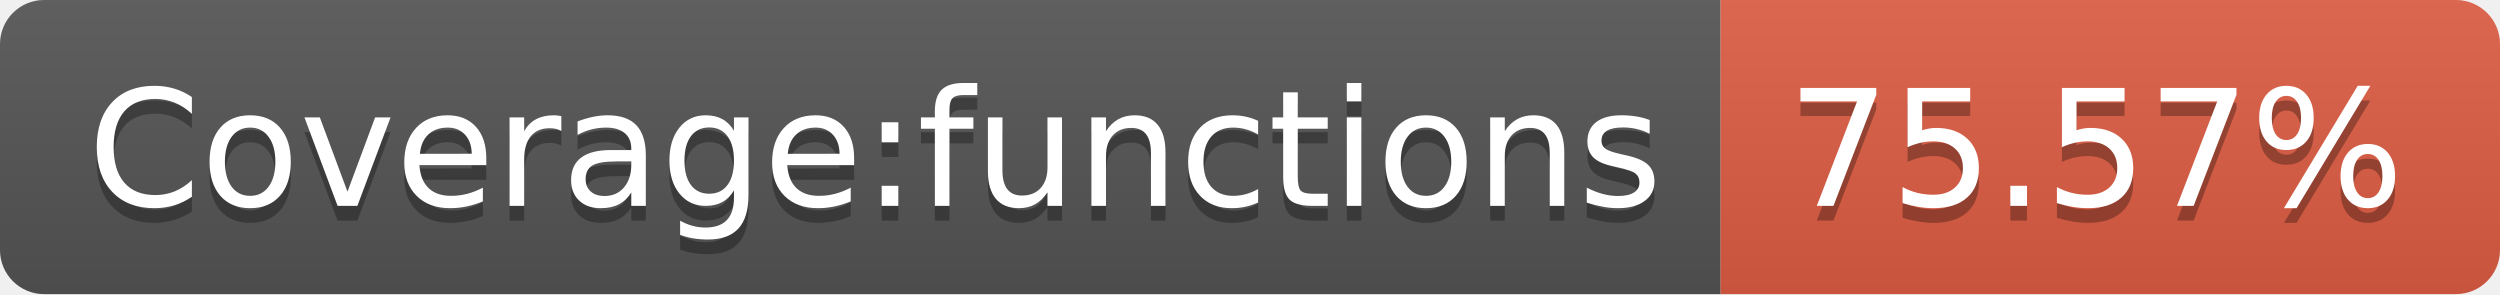
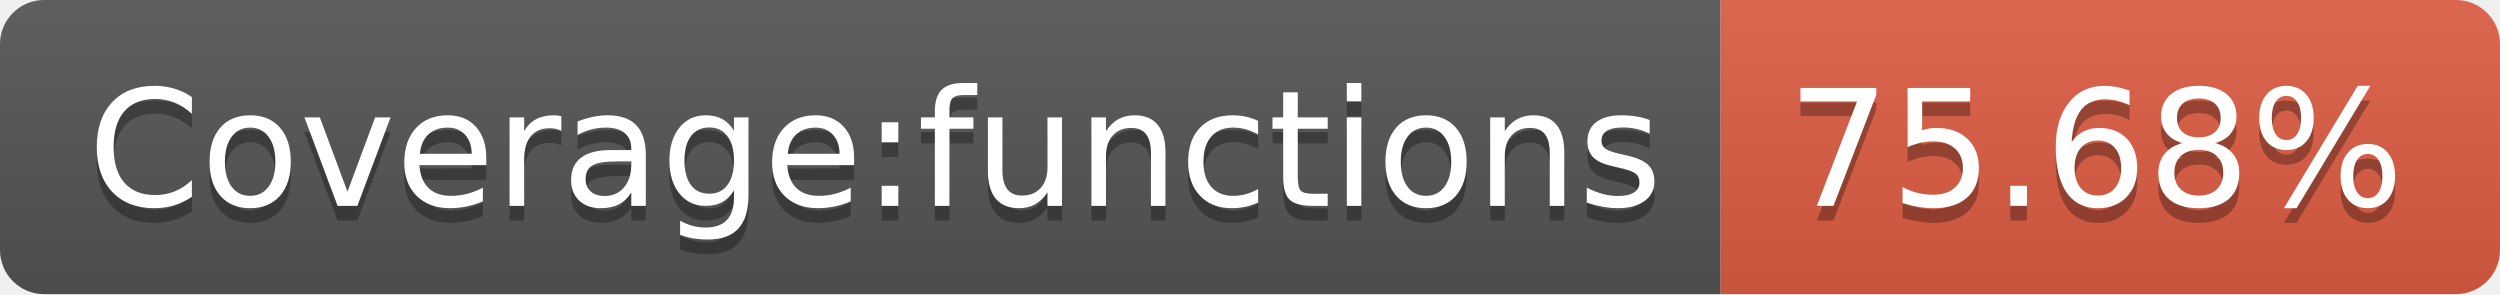
<svg xmlns="http://www.w3.org/2000/svg" width="170" height="20">
-   <linearGradient id="b" x2="0" y2="100%">
+   <linearGradient id="s" x2="0" y2="100%">
    <stop offset="0" stop-color="#bbb" stop-opacity=".1" />
    <stop offset="1" stop-opacity=".1" />
  </linearGradient>
-   <clipPath id="a">
+   <clipPath id="r">
    <rect width="170" height="20" rx="3" fill="#fff" />
  </clipPath>
-   <g clip-path="url(#a)">
-     <path fill="#555" d="M0 0h117v20H0z" />
-     <path fill="#e05d44" d="M117 0h53v20H117z" />
-     <path fill="url(#b)" d="M0 0h170v20H0z" />
+   <g clip-path="url(#r)">
+     <rect width="117" height="20" fill="#555" />
+     <rect x="117" width="53" height="20" fill="#e05d44" />
+     <rect width="170" height="20" fill="url(#s)" />
  </g>
  <g fill="#fff" text-anchor="middle" font-family="DejaVu Sans,Verdana,Geneva,sans-serif" font-size="110">
    <text x="595" y="150" fill="#010101" fill-opacity=".3" transform="scale(.1)" textLength="1070">Coverage:functions</text>
    <text x="595" y="140" transform="scale(.1)" textLength="1070">Coverage:functions</text>
-     <text x="1425" y="150" fill="#010101" fill-opacity=".3" transform="scale(.1)" textLength="430">75.57%</text>
-     <text x="1425" y="140" transform="scale(.1)" textLength="430">75.57%</text>
+     <text x="1425" y="150" fill="#010101" fill-opacity=".3" transform="scale(.1)" textLength="430">75.68%</text>
+     <text x="1425" y="140" transform="scale(.1)" textLength="430">75.68%</text>
  </g>
</svg>
